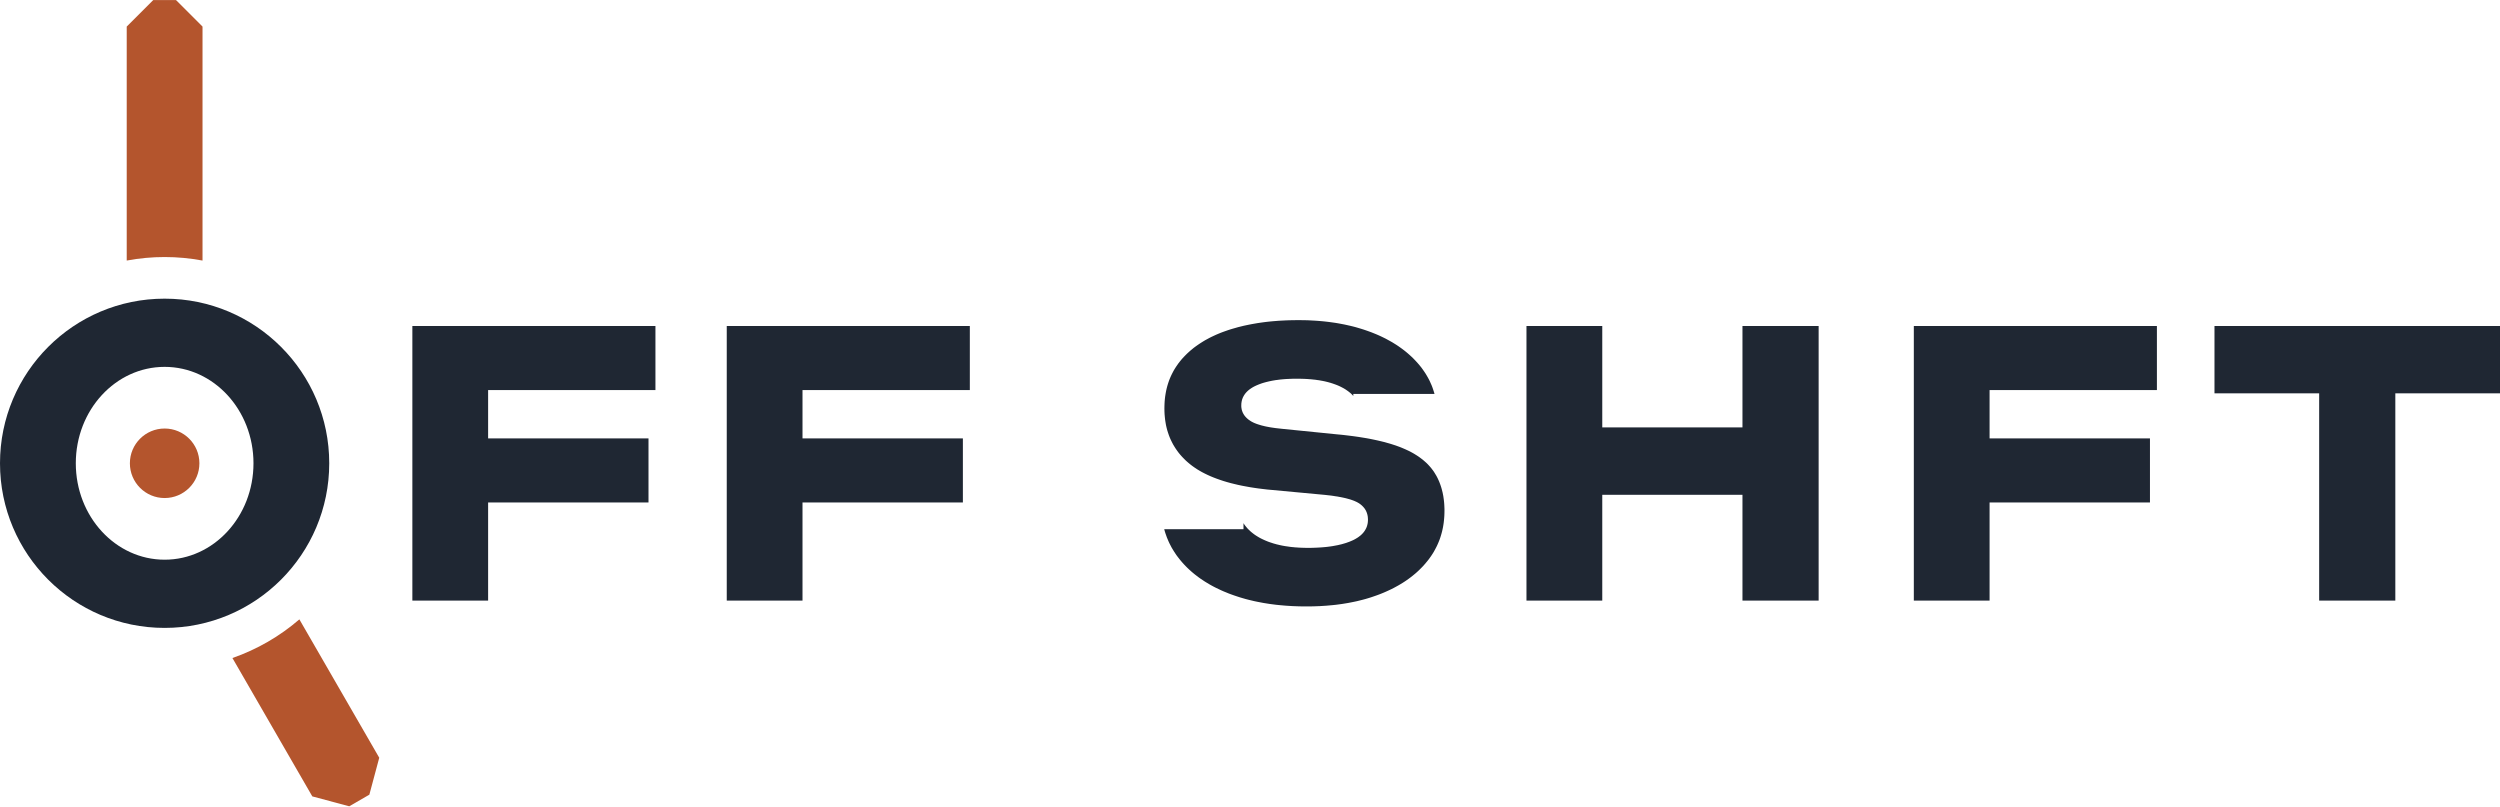
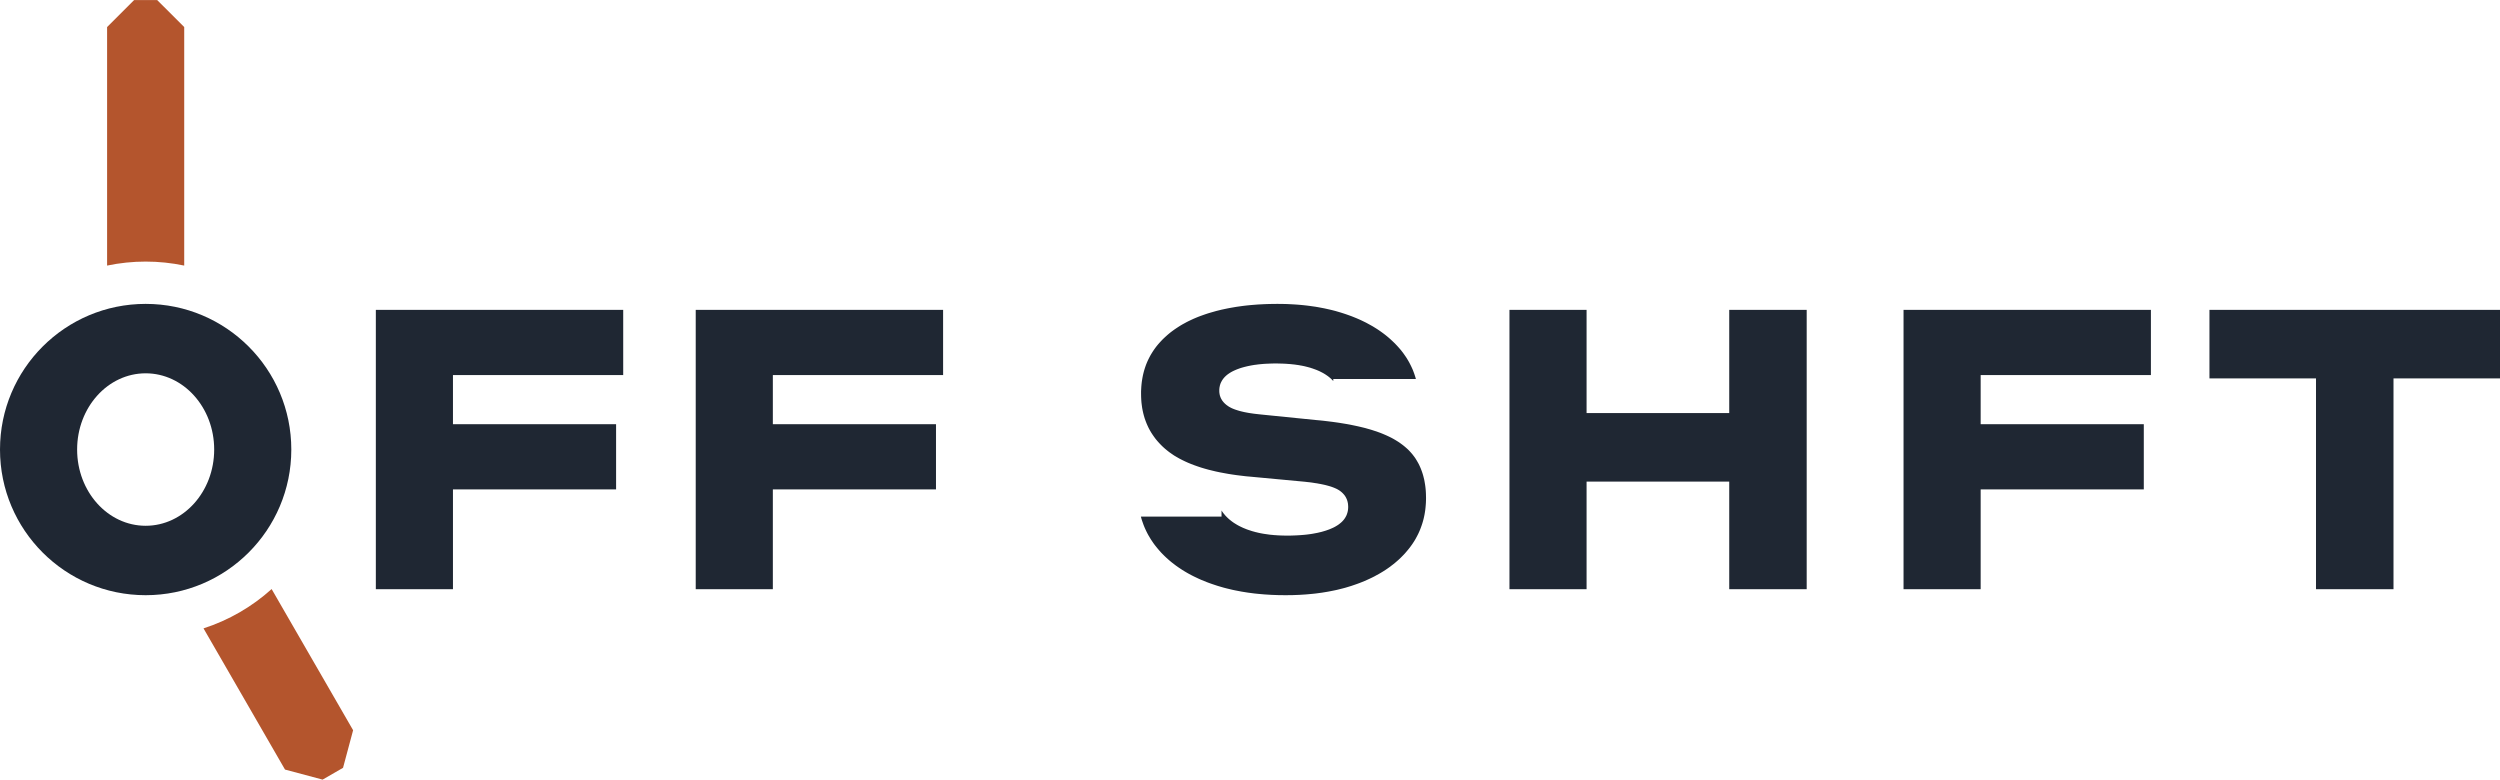
- <svg xmlns="http://www.w3.org/2000/svg" width="60.09mm" height="19.38mm" viewBox="0 0 60.093 19.379">
-   <g transform="translate(3.957 11.135)">
-     <path fill="#1F2733" fill-rule="evenodd" d="M-3.957 0 a3.957 3.957 0 1 0 7.914 0 a3.957 3.957 0 1 0 -7.914 0 Z M-2.135 0 a2.135 2.317 0 1 0 4.271 0 a2.135 2.317 0 1 0 -4.271 0 Z" />
-     <path fill="#B4552D" d="M-0.911 -4.873 L-0.911 -10.497 L-0.273 -11.135 L0.273 -11.135 L0.911 -10.497 L0.911 -4.873 A4.957 4.957 0 0 0 -0.911 -4.873 Z M3.239 3.752 L5.159 7.078 L4.921 7.966 L4.438 8.245 L3.55 8.007 L1.63 4.681 A4.957 4.957 0 0 0 3.239 3.752 Z" />
-     <path fill="#B4552D" d="M-0.835 0 a0.835 0.835 0 1 0 1.671 0 a0.835 0.835 0 1 0 -1.671 0 Z" />
-     <path fill="#1F2733" fill-rule="evenodd" d="M11.798 -1.76 L7.776 -1.76 L7.776 -0.598 L11.631 -0.598 L11.631 0.942 L7.776 0.942 L7.776 3.3 L5.955 3.3 L5.955 -3.3 L11.798 -3.3 Z M19.355 -1.76 L15.333 -1.76 L15.333 -0.598 L19.188 -0.598 L19.188 0.942 L15.333 0.942 L15.333 3.3 L13.512 3.3 L13.512 -3.3 L19.355 -3.3 Z M27.332 -3.44 L27.41 -3.439 L27.487 -3.437 L27.564 -3.433 L27.64 -3.429 L27.715 -3.424 L27.789 -3.418 L27.863 -3.411 L27.936 -3.403 L28.008 -3.394 L28.08 -3.384 L28.15 -3.374 L28.22 -3.362 L28.29 -3.349 L28.358 -3.336 L28.426 -3.321 L28.493 -3.306 L28.56 -3.29 L28.625 -3.273 L28.69 -3.254 L28.754 -3.235 L28.818 -3.215 L28.88 -3.194 L28.942 -3.172 L29.003 -3.15 L29.063 -3.126 L29.122 -3.102 L29.18 -3.077 L29.237 -3.051 L29.293 -3.024 L29.348 -2.997 L29.401 -2.968 L29.454 -2.939 L29.506 -2.91 L29.556 -2.879 L29.606 -2.848 L29.654 -2.816 L29.701 -2.783 L29.748 -2.749 L29.793 -2.715 L29.837 -2.68 L29.88 -2.644 L29.922 -2.607 L29.964 -2.569 L30.004 -2.531 L30.042 -2.492 L30.08 -2.452 L30.117 -2.411 L30.153 -2.37 L30.187 -2.328 L30.22 -2.286 L30.251 -2.242 L30.281 -2.199 L30.31 -2.155 L30.337 -2.11 L30.363 -2.065 L30.388 -2.019 L30.411 -1.973 L30.432 -1.926 L30.453 -1.879 L30.472 -1.831 L30.489 -1.782 L30.505 -1.733 L30.52 -1.684 L30.524 -1.667 L28.573 -1.667 L28.573 -1.619 L28.56 -1.632 L28.546 -1.647 L28.531 -1.662 L28.516 -1.676 L28.5 -1.691 L28.483 -1.704 L28.466 -1.718 L28.449 -1.731 L28.431 -1.744 L28.412 -1.757 L28.394 -1.77 L28.374 -1.782 L28.355 -1.794 L28.334 -1.806 L28.313 -1.817 L28.292 -1.828 L28.27 -1.839 L28.248 -1.85 L28.226 -1.86 L28.203 -1.87 L28.179 -1.88 L28.155 -1.889 L28.131 -1.898 L28.105 -1.907 L28.08 -1.916 L28.054 -1.924 L28.028 -1.933 L28.001 -1.94 L27.973 -1.948 L27.946 -1.955 L27.917 -1.962 L27.889 -1.969 L27.859 -1.975 L27.83 -1.981 L27.8 -1.986 L27.769 -1.992 L27.738 -1.997 L27.706 -2.001 L27.675 -2.006 L27.642 -2.01 L27.609 -2.013 L27.576 -2.017 L27.542 -2.02 L27.508 -2.022 L27.473 -2.025 L27.438 -2.027 L27.402 -2.029 L27.366 -2.03 L27.33 -2.031 L27.293 -2.032 L27.255 -2.033 L27.218 -2.033 L27.167 -2.033 L27.117 -2.032 L27.068 -2.03 L27.019 -2.028 L26.972 -2.026 L26.925 -2.023 L26.88 -2.019 L26.835 -2.015 L26.791 -2.01 L26.749 -2.004 L26.706 -1.999 L26.665 -1.992 L26.625 -1.985 L26.586 -1.977 L26.547 -1.969 L26.51 -1.96 L26.473 -1.951 L26.437 -1.941 L26.402 -1.931 L26.368 -1.92 L26.335 -1.908 L26.303 -1.896 L26.271 -1.883 L26.241 -1.87 L26.211 -1.856 L26.183 -1.842 L26.156 -1.827 L26.13 -1.811 L26.106 -1.795 L26.083 -1.779 L26.061 -1.762 L26.04 -1.744 L26.021 -1.726 L26.003 -1.708 L25.986 -1.688 L25.97 -1.669 L25.956 -1.648 L25.943 -1.628 L25.931 -1.606 L25.92 -1.585 L25.911 -1.562 L25.902 -1.539 L25.896 -1.516 L25.89 -1.492 L25.886 -1.467 L25.882 -1.442 L25.881 -1.417 L25.88 -1.39 L25.88 -1.371 L25.881 -1.353 L25.883 -1.335 L25.886 -1.317 L25.889 -1.299 L25.893 -1.281 L25.898 -1.264 L25.904 -1.248 L25.91 -1.231 L25.917 -1.215 L25.925 -1.199 L25.934 -1.184 L25.943 -1.168 L25.953 -1.153 L25.964 -1.139 L25.976 -1.124 L25.988 -1.11 L26.001 -1.097 L26.015 -1.083 L26.03 -1.07 L26.045 -1.057 L26.061 -1.045 L26.078 -1.033 L26.096 -1.021 L26.114 -1.009 L26.134 -0.998 L26.155 -0.987 L26.177 -0.976 L26.2 -0.966 L26.225 -0.956 L26.251 -0.946 L26.278 -0.937 L26.306 -0.928 L26.336 -0.919 L26.366 -0.91 L26.398 -0.902 L26.431 -0.894 L26.465 -0.886 L26.501 -0.879 L26.537 -0.872 L26.575 -0.865 L26.614 -0.859 L26.655 -0.853 L26.696 -0.847 L26.739 -0.842 L26.783 -0.837 L26.828 -0.832 L26.874 -0.827 L28.186 -0.695 L28.263 -0.688 L28.34 -0.68 L28.415 -0.671 L28.489 -0.662 L28.561 -0.653 L28.633 -0.643 L28.703 -0.633 L28.771 -0.622 L28.839 -0.611 L28.905 -0.6 L28.969 -0.588 L29.033 -0.575 L29.095 -0.562 L29.155 -0.549 L29.215 -0.535 L29.273 -0.521 L29.33 -0.507 L29.385 -0.491 L29.439 -0.476 L29.492 -0.46 L29.544 -0.443 L29.594 -0.427 L29.643 -0.409 L29.69 -0.392 L29.737 -0.373 L29.782 -0.354 L29.826 -0.335 L29.869 -0.315 L29.912 -0.295 L29.953 -0.274 L29.993 -0.252 L30.032 -0.23 L30.069 -0.207 L30.106 -0.184 L30.142 -0.16 L30.177 -0.135 L30.21 -0.11 L30.243 -0.085 L30.274 -0.058 L30.304 -0.032 L30.334 -0.005 L30.362 0.023 L30.389 0.052 L30.415 0.081 L30.44 0.11 L30.464 0.141 L30.487 0.171 L30.509 0.202 L30.529 0.234 L30.549 0.267 L30.569 0.3 L30.587 0.334 L30.604 0.368 L30.62 0.403 L30.636 0.439 L30.65 0.475 L30.664 0.512 L30.677 0.55 L30.689 0.588 L30.7 0.627 L30.71 0.667 L30.72 0.707 L30.728 0.748 L30.736 0.789 L30.742 0.831 L30.748 0.874 L30.753 0.917 L30.757 0.961 L30.76 1.006 L30.762 1.051 L30.764 1.097 L30.764 1.144 L30.763 1.202 L30.761 1.259 L30.757 1.315 L30.752 1.371 L30.746 1.426 L30.738 1.48 L30.729 1.534 L30.718 1.587 L30.706 1.64 L30.692 1.692 L30.677 1.743 L30.661 1.794 L30.643 1.844 L30.623 1.894 L30.602 1.943 L30.58 1.991 L30.556 2.038 L30.531 2.085 L30.505 2.132 L30.477 2.177 L30.447 2.223 L30.416 2.267 L30.384 2.311 L30.35 2.354 L30.315 2.396 L30.279 2.438 L30.242 2.479 L30.203 2.519 L30.163 2.559 L30.123 2.597 L30.081 2.635 L30.037 2.672 L29.993 2.708 L29.948 2.743 L29.901 2.778 L29.853 2.812 L29.804 2.845 L29.754 2.877 L29.703 2.908 L29.65 2.939 L29.597 2.968 L29.542 2.998 L29.486 3.026 L29.429 3.053 L29.37 3.08 L29.311 3.106 L29.25 3.131 L29.189 3.155 L29.126 3.178 L29.062 3.2 L28.998 3.222 L28.933 3.242 L28.866 3.262 L28.799 3.28 L28.731 3.297 L28.663 3.314 L28.593 3.329 L28.523 3.343 L28.451 3.357 L28.379 3.369 L28.306 3.381 L28.232 3.391 L28.157 3.401 L28.082 3.409 L28.005 3.416 L27.928 3.423 L27.85 3.428 L27.771 3.433 L27.691 3.436 L27.61 3.439 L27.529 3.44 L27.446 3.441 L27.362 3.44 L27.278 3.439 L27.195 3.436 L27.113 3.433 L27.031 3.428 L26.951 3.423 L26.871 3.416 L26.793 3.409 L26.715 3.401 L26.638 3.391 L26.561 3.381 L26.486 3.369 L26.411 3.357 L26.338 3.343 L26.265 3.329 L26.193 3.314 L26.122 3.297 L26.051 3.28 L25.982 3.262 L25.913 3.242 L25.845 3.222 L25.778 3.2 L25.712 3.178 L25.647 3.155 L25.582 3.131 L25.519 3.105 L25.457 3.08 L25.396 3.053 L25.337 3.025 L25.278 2.997 L25.221 2.968 L25.165 2.938 L25.11 2.907 L25.057 2.875 L25.004 2.843 L24.953 2.809 L24.902 2.775 L24.853 2.74 L24.806 2.704 L24.759 2.668 L24.713 2.63 L24.669 2.592 L24.626 2.553 L24.584 2.513 L24.543 2.472 L24.504 2.431 L24.465 2.388 L24.428 2.345 L24.392 2.301 L24.358 2.257 L24.324 2.212 L24.293 2.166 L24.263 2.12 L24.234 2.073 L24.206 2.026 L24.181 1.978 L24.156 1.93 L24.133 1.881 L24.112 1.831 L24.091 1.781 L24.073 1.73 L24.055 1.679 L24.039 1.627 L24.028 1.585 L25.933 1.585 L25.933 1.439 L25.939 1.449 L25.951 1.468 L25.964 1.486 L25.978 1.505 L25.993 1.523 L26.008 1.541 L26.023 1.559 L26.039 1.576 L26.056 1.593 L26.074 1.61 L26.091 1.627 L26.11 1.644 L26.129 1.66 L26.148 1.675 L26.168 1.691 L26.188 1.706 L26.209 1.721 L26.23 1.735 L26.252 1.749 L26.275 1.763 L26.298 1.777 L26.321 1.79 L26.345 1.803 L26.369 1.815 L26.394 1.827 L26.42 1.839 L26.446 1.851 L26.472 1.862 L26.499 1.873 L26.526 1.884 L26.554 1.894 L26.583 1.904 L26.612 1.913 L26.641 1.923 L26.671 1.932 L26.701 1.94 L26.732 1.949 L26.763 1.956 L26.795 1.964 L26.827 1.971 L26.86 1.978 L26.893 1.984 L26.926 1.99 L26.96 1.995 L26.995 2 L27.029 2.005 L27.065 2.01 L27.1 2.014 L27.137 2.017 L27.173 2.021 L27.21 2.023 L27.247 2.026 L27.285 2.028 L27.324 2.03 L27.363 2.031 L27.402 2.032 L27.441 2.033 L27.482 2.033 L27.537 2.033 L27.591 2.032 L27.644 2.03 L27.697 2.028 L27.748 2.025 L27.798 2.022 L27.848 2.018 L27.896 2.014 L27.944 2.009 L27.99 2.003 L28.035 1.997 L28.08 1.99 L28.123 1.982 L28.166 1.974 L28.208 1.966 L28.248 1.956 L28.288 1.947 L28.326 1.936 L28.364 1.925 L28.401 1.914 L28.436 1.901 L28.471 1.889 L28.505 1.875 L28.538 1.861 L28.569 1.847 L28.599 1.832 L28.628 1.816 L28.656 1.799 L28.682 1.783 L28.707 1.765 L28.73 1.747 L28.753 1.729 L28.773 1.71 L28.793 1.69 L28.811 1.67 L28.828 1.649 L28.843 1.628 L28.857 1.606 L28.87 1.583 L28.882 1.56 L28.892 1.536 L28.901 1.512 L28.908 1.487 L28.914 1.462 L28.919 1.436 L28.922 1.41 L28.924 1.383 L28.925 1.355 L28.924 1.334 L28.923 1.313 L28.921 1.293 L28.919 1.273 L28.915 1.254 L28.911 1.235 L28.906 1.216 L28.9 1.198 L28.894 1.18 L28.886 1.162 L28.879 1.145 L28.87 1.129 L28.86 1.112 L28.85 1.096 L28.839 1.081 L28.827 1.066 L28.814 1.051 L28.801 1.037 L28.787 1.023 L28.772 1.009 L28.756 0.996 L28.74 0.983 L28.723 0.971 L28.705 0.959 L28.686 0.948 L28.665 0.936 L28.643 0.925 L28.62 0.915 L28.596 0.904 L28.569 0.894 L28.542 0.884 L28.513 0.874 L28.483 0.865 L28.451 0.856 L28.418 0.847 L28.384 0.838 L28.348 0.83 L28.31 0.822 L28.272 0.814 L28.231 0.807 L28.19 0.799 L28.147 0.793 L28.103 0.786 L28.057 0.779 L28.01 0.773 L27.961 0.768 L27.911 0.762 L27.86 0.757 L26.628 0.642 L26.516 0.632 L26.406 0.619 L26.299 0.606 L26.194 0.591 L26.092 0.575 L25.993 0.557 L25.896 0.539 L25.802 0.519 L25.71 0.497 L25.621 0.475 L25.535 0.451 L25.451 0.426 L25.37 0.399 L25.291 0.371 L25.215 0.342 L25.142 0.312 L25.071 0.28 L25.003 0.247 L24.937 0.213 L24.874 0.177 L24.814 0.141 L24.756 0.102 L24.701 0.063 L24.648 0.022 L24.598 -0.02 L24.549 -0.063 L24.504 -0.108 L24.46 -0.153 L24.418 -0.2 L24.378 -0.248 L24.341 -0.298 L24.306 -0.348 L24.273 -0.4 L24.241 -0.453 L24.213 -0.507 L24.186 -0.562 L24.161 -0.619 L24.139 -0.676 L24.119 -0.735 L24.1 -0.795 L24.084 -0.857 L24.07 -0.919 L24.059 -0.983 L24.049 -1.048 L24.042 -1.114 L24.036 -1.182 L24.033 -1.25 L24.032 -1.32 L24.033 -1.377 L24.035 -1.433 L24.038 -1.488 L24.043 -1.543 L24.049 -1.597 L24.057 -1.65 L24.066 -1.702 L24.076 -1.754 L24.088 -1.805 L24.101 -1.855 L24.116 -1.905 L24.132 -1.954 L24.149 -2.002 L24.168 -2.049 L24.188 -2.095 L24.21 -2.141 L24.233 -2.186 L24.257 -2.231 L24.283 -2.274 L24.31 -2.317 L24.339 -2.359 L24.368 -2.401 L24.4 -2.442 L24.432 -2.482 L24.466 -2.521 L24.501 -2.559 L24.538 -2.597 L24.575 -2.634 L24.613 -2.669 L24.653 -2.705 L24.694 -2.739 L24.735 -2.773 L24.778 -2.805 L24.823 -2.837 L24.868 -2.868 L24.914 -2.898 L24.962 -2.928 L25.01 -2.957 L25.06 -2.984 L25.111 -3.012 L25.163 -3.038 L25.216 -3.063 L25.27 -3.088 L25.326 -3.112 L25.382 -3.135 L25.44 -3.157 L25.499 -3.178 L25.559 -3.199 L25.62 -3.219 L25.681 -3.237 L25.744 -3.255 L25.807 -3.273 L25.872 -3.289 L25.937 -3.305 L26.003 -3.319 L26.07 -3.333 L26.137 -3.346 L26.206 -3.358 L26.275 -3.37 L26.345 -3.38 L26.416 -3.39 L26.488 -3.399 L26.561 -3.407 L26.634 -3.414 L26.709 -3.42 L26.784 -3.426 L26.86 -3.43 L26.937 -3.434 L27.015 -3.437 L27.093 -3.439 L27.172 -3.44 L27.253 -3.441 Z M34.557 -0.862 L37.927 -0.862 L37.927 -3.3 L39.758 -3.3 L39.758 3.3 L37.927 3.3 L37.927 0.757 L34.557 0.757 L34.557 3.3 L32.735 3.3 L32.735 -3.3 L34.557 -3.3 Z M47.889 -1.76 L43.867 -1.76 L43.867 -0.598 L47.722 -0.598 L47.722 0.942 L43.867 0.942 L43.867 3.3 L42.046 3.3 L42.046 -3.3 L47.889 -3.3 Z M56.137 -1.681 L53.62 -1.681 L53.62 3.3 L51.789 3.3 L51.789 -1.681 L49.273 -1.681 L49.273 -3.3 L56.137 -3.3 Z" />
+ <svg xmlns="http://www.w3.org/2000/svg" width="59.06mm" height="18.42mm" viewBox="0 0 59.061 18.416">
+   <g transform="translate(3.441 10.618)">
+     <path fill="#1F2733" fill-rule="evenodd" d="M-3.441 0 a3.441 3.441 0 1 0 6.882 0 a3.441 3.441 0 1 0 -6.882 0 Z M-1.619 0 a1.619 1.801 0 1 0 3.238 0 a1.619 1.801 0 1 0 -3.238 0 Z" />
+     <path fill="#B4552D" d="M-0.911 -4.346 L-0.911 -9.981 L-0.273 -10.618 L0.273 -10.618 L0.911 -9.981 L0.911 -4.346 A4.441 4.441 0 0 0 -0.911 -4.346 Z M2.976 3.296 L4.901 6.631 L4.663 7.519 L4.18 7.798 L3.292 7.56 L1.367 4.225 A4.441 4.441 0 0 0 2.976 3.296 Z" />
+     <path fill="#1F2733" fill-rule="evenodd" d="M11.282 -1.76 L7.26 -1.76 L7.26 -0.598 L11.114 -0.598 L11.114 0.942 L7.26 0.942 L7.26 3.3 L5.438 3.3 L5.438 -3.3 L11.282 -3.3 Z M18.839 -1.76 L14.817 -1.76 L14.817 -0.598 L18.671 -0.598 L18.671 0.942 L14.817 0.942 L14.817 3.3 L12.995 3.3 L12.995 -3.3 L18.839 -3.3 Z M26.815 -3.44 L26.893 -3.439 L26.971 -3.437 L27.047 -3.433 L27.123 -3.429 L27.199 -3.424 L27.273 -3.418 L27.347 -3.411 L27.42 -3.403 L27.492 -3.394 L27.563 -3.384 L27.634 -3.374 L27.704 -3.362 L27.773 -3.349 L27.842 -3.336 L27.91 -3.321 L27.977 -3.306 L28.043 -3.29 L28.109 -3.273 L28.174 -3.254 L28.238 -3.235 L28.301 -3.215 L28.364 -3.194 L28.426 -3.172 L28.487 -3.15 L28.547 -3.126 L28.606 -3.102 L28.664 -3.077 L28.721 -3.051 L28.777 -3.024 L28.832 -2.997 L28.885 -2.968 L28.938 -2.939 L28.99 -2.91 L29.04 -2.879 L29.09 -2.848 L29.138 -2.816 L29.185 -2.783 L29.232 -2.749 L29.277 -2.715 L29.321 -2.68 L29.364 -2.644 L29.406 -2.607 L29.447 -2.569 L29.487 -2.531 L29.526 -2.492 L29.564 -2.452 L29.601 -2.411 L29.637 -2.37 L29.671 -2.328 L29.704 -2.286 L29.735 -2.242 L29.765 -2.199 L29.794 -2.155 L29.821 -2.11 L29.847 -2.065 L29.871 -2.019 L29.894 -1.973 L29.916 -1.926 L29.937 -1.879 L29.955 -1.831 L29.973 -1.782 L29.989 -1.733 L30.004 -1.684 L30.008 -1.667 L28.057 -1.667 L28.057 -1.619 L28.044 -1.632 L28.03 -1.647 L28.015 -1.662 L27.999 -1.676 L27.983 -1.691 L27.967 -1.704 L27.95 -1.718 L27.933 -1.731 L27.915 -1.744 L27.896 -1.757 L27.877 -1.77 L27.858 -1.782 L27.838 -1.794 L27.818 -1.806 L27.797 -1.817 L27.776 -1.828 L27.754 -1.839 L27.732 -1.85 L27.71 -1.86 L27.686 -1.87 L27.663 -1.88 L27.639 -1.889 L27.614 -1.898 L27.589 -1.907 L27.564 -1.916 L27.538 -1.924 L27.512 -1.933 L27.485 -1.94 L27.457 -1.948 L27.429 -1.955 L27.401 -1.962 L27.372 -1.969 L27.343 -1.975 L27.314 -1.981 L27.283 -1.986 L27.253 -1.992 L27.222 -1.997 L27.19 -2.001 L27.158 -2.006 L27.126 -2.01 L27.093 -2.013 L27.06 -2.017 L27.026 -2.02 L26.992 -2.022 L26.957 -2.025 L26.922 -2.027 L26.886 -2.029 L26.85 -2.03 L26.814 -2.031 L26.777 -2.032 L26.739 -2.033 L26.701 -2.033 L26.651 -2.033 L26.6 -2.032 L26.551 -2.03 L26.503 -2.028 L26.456 -2.026 L26.409 -2.023 L26.364 -2.019 L26.319 -2.015 L26.275 -2.01 L26.232 -2.004 L26.19 -1.999 L26.149 -1.992 L26.109 -1.985 L26.07 -1.977 L26.031 -1.969 L25.994 -1.96 L25.957 -1.951 L25.921 -1.941 L25.886 -1.931 L25.852 -1.92 L25.819 -1.908 L25.786 -1.896 L25.755 -1.883 L25.725 -1.87 L25.695 -1.856 L25.667 -1.842 L25.64 -1.827 L25.614 -1.811 L25.59 -1.795 L25.567 -1.779 L25.545 -1.762 L25.524 -1.744 L25.505 -1.726 L25.487 -1.708 L25.47 -1.688 L25.454 -1.669 L25.44 -1.648 L25.427 -1.628 L25.415 -1.606 L25.404 -1.585 L25.394 -1.562 L25.386 -1.539 L25.379 -1.516 L25.374 -1.492 L25.369 -1.467 L25.366 -1.442 L25.364 -1.417 L25.364 -1.39 L25.364 -1.371 L25.365 -1.353 L25.367 -1.335 L25.37 -1.317 L25.373 -1.299 L25.377 -1.281 L25.382 -1.264 L25.388 -1.248 L25.394 -1.231 L25.401 -1.215 L25.409 -1.199 L25.418 -1.184 L25.427 -1.168 L25.437 -1.153 L25.448 -1.139 L25.46 -1.124 L25.472 -1.11 L25.485 -1.097 L25.499 -1.083 L25.514 -1.07 L25.529 -1.057 L25.545 -1.045 L25.562 -1.033 L25.579 -1.021 L25.598 -1.009 L25.618 -0.998 L25.639 -0.987 L25.661 -0.976 L25.684 -0.966 L25.709 -0.956 L25.735 -0.946 L25.762 -0.937 L25.79 -0.928 L25.819 -0.919 L25.85 -0.91 L25.882 -0.902 L25.915 -0.894 L25.949 -0.886 L25.985 -0.879 L26.021 -0.872 L26.059 -0.865 L26.098 -0.859 L26.139 -0.853 L26.18 -0.847 L26.223 -0.842 L26.267 -0.837 L26.312 -0.832 L26.358 -0.827 L27.669 -0.695 L27.747 -0.688 L27.824 -0.68 L27.899 -0.671 L27.973 -0.662 L28.045 -0.653 L28.117 -0.643 L28.187 -0.633 L28.255 -0.622 L28.322 -0.611 L28.388 -0.6 L28.453 -0.588 L28.516 -0.575 L28.578 -0.562 L28.639 -0.549 L28.699 -0.535 L28.757 -0.521 L28.814 -0.507 L28.869 -0.491 L28.923 -0.476 L28.976 -0.46 L29.027 -0.443 L29.078 -0.427 L29.127 -0.409 L29.174 -0.392 L29.221 -0.373 L29.266 -0.354 L29.31 -0.335 L29.353 -0.315 L29.395 -0.295 L29.437 -0.274 L29.477 -0.252 L29.515 -0.23 L29.553 -0.207 L29.59 -0.184 L29.626 -0.16 L29.66 -0.135 L29.694 -0.11 L29.726 -0.085 L29.758 -0.058 L29.788 -0.032 L29.818 -0.005 L29.846 0.023 L29.873 0.052 L29.899 0.081 L29.924 0.11 L29.948 0.141 L29.971 0.171 L29.993 0.202 L30.013 0.234 L30.033 0.267 L30.052 0.3 L30.071 0.334 L30.088 0.368 L30.104 0.403 L30.12 0.439 L30.134 0.475 L30.148 0.512 L30.161 0.55 L30.173 0.588 L30.184 0.627 L30.194 0.667 L30.204 0.707 L30.212 0.748 L30.219 0.789 L30.226 0.831 L30.232 0.874 L30.237 0.917 L30.241 0.961 L30.244 1.006 L30.246 1.051 L30.247 1.097 L30.248 1.144 L30.247 1.202 L30.245 1.259 L30.241 1.315 L30.236 1.371 L30.23 1.426 L30.222 1.48 L30.213 1.534 L30.202 1.587 L30.19 1.64 L30.176 1.692 L30.161 1.743 L30.144 1.794 L30.126 1.844 L30.107 1.894 L30.086 1.943 L30.064 1.991 L30.04 2.038 L30.015 2.085 L29.989 2.132 L29.961 2.177 L29.931 2.223 L29.9 2.267 L29.868 2.311 L29.834 2.354 L29.799 2.396 L29.763 2.438 L29.726 2.479 L29.687 2.519 L29.647 2.559 L29.607 2.597 L29.564 2.635 L29.521 2.672 L29.477 2.708 L29.431 2.743 L29.385 2.778 L29.337 2.812 L29.288 2.845 L29.238 2.877 L29.187 2.908 L29.134 2.939 L29.08 2.968 L29.026 2.998 L28.97 3.026 L28.913 3.053 L28.854 3.08 L28.795 3.106 L28.734 3.131 L28.673 3.155 L28.61 3.178 L28.546 3.2 L28.482 3.222 L28.416 3.242 L28.35 3.262 L28.283 3.28 L28.215 3.297 L28.147 3.314 L28.077 3.329 L28.007 3.343 L27.935 3.357 L27.863 3.369 L27.79 3.381 L27.716 3.391 L27.641 3.401 L27.566 3.409 L27.489 3.416 L27.412 3.423 L27.334 3.428 L27.255 3.433 L27.175 3.436 L27.094 3.439 L27.013 3.44 L26.93 3.441 L26.846 3.44 L26.762 3.439 L26.679 3.436 L26.597 3.433 L26.515 3.428 L26.435 3.423 L26.355 3.416 L26.277 3.409 L26.199 3.401 L26.122 3.391 L26.045 3.381 L25.97 3.369 L25.895 3.357 L25.822 3.343 L25.749 3.329 L25.677 3.314 L25.606 3.297 L25.535 3.28 L25.466 3.262 L25.397 3.242 L25.329 3.222 L25.262 3.2 L25.196 3.178 L25.131 3.155 L25.066 3.131 L25.003 3.105 L24.941 3.08 L24.88 3.053 L24.821 3.025 L24.762 2.997 L24.705 2.968 L24.649 2.938 L24.594 2.907 L24.54 2.875 L24.488 2.843 L24.437 2.809 L24.386 2.775 L24.337 2.74 L24.29 2.704 L24.243 2.668 L24.197 2.63 L24.153 2.592 L24.11 2.553 L24.068 2.513 L24.027 2.472 L23.987 2.431 L23.949 2.388 L23.912 2.345 L23.876 2.301 L23.841 2.257 L23.808 2.212 L23.777 2.166 L23.746 2.12 L23.718 2.073 L23.69 2.026 L23.664 1.978 L23.64 1.93 L23.617 1.881 L23.595 1.831 L23.575 1.781 L23.557 1.73 L23.539 1.679 L23.523 1.627 L23.512 1.585 L25.417 1.585 L25.417 1.439 L25.423 1.449 L25.435 1.468 L25.448 1.486 L25.462 1.505 L25.477 1.523 L25.492 1.541 L25.507 1.559 L25.523 1.576 L25.54 1.593 L25.557 1.61 L25.575 1.627 L25.594 1.644 L25.613 1.66 L25.632 1.675 L25.652 1.691 L25.672 1.706 L25.693 1.721 L25.714 1.735 L25.736 1.749 L25.759 1.763 L25.782 1.777 L25.805 1.79 L25.829 1.803 L25.853 1.815 L25.878 1.827 L25.903 1.839 L25.929 1.851 L25.956 1.862 L25.983 1.873 L26.01 1.884 L26.038 1.894 L26.067 1.904 L26.096 1.913 L26.125 1.923 L26.155 1.932 L26.185 1.94 L26.216 1.949 L26.247 1.956 L26.279 1.964 L26.311 1.971 L26.344 1.978 L26.377 1.984 L26.41 1.99 L26.444 1.995 L26.479 2 L26.513 2.005 L26.549 2.01 L26.584 2.014 L26.62 2.017 L26.657 2.021 L26.694 2.023 L26.731 2.026 L26.769 2.028 L26.808 2.03 L26.846 2.031 L26.886 2.032 L26.925 2.033 L26.965 2.033 L27.021 2.033 L27.075 2.032 L27.128 2.03 L27.18 2.028 L27.232 2.025 L27.282 2.022 L27.332 2.018 L27.38 2.014 L27.427 2.009 L27.474 2.003 L27.519 1.997 L27.564 1.99 L27.607 1.982 L27.65 1.974 L27.691 1.966 L27.732 1.956 L27.772 1.947 L27.81 1.936 L27.848 1.925 L27.884 1.914 L27.92 1.901 L27.955 1.889 L27.989 1.875 L28.021 1.861 L28.053 1.847 L28.083 1.832 L28.112 1.816 L28.14 1.799 L28.166 1.783 L28.191 1.765 L28.214 1.747 L28.236 1.729 L28.257 1.71 L28.277 1.69 L28.295 1.67 L28.312 1.649 L28.327 1.628 L28.341 1.606 L28.354 1.583 L28.366 1.56 L28.376 1.536 L28.384 1.512 L28.392 1.487 L28.398 1.462 L28.403 1.436 L28.406 1.41 L28.408 1.383 L28.409 1.355 L28.408 1.334 L28.407 1.313 L28.405 1.293 L28.403 1.273 L28.399 1.254 L28.395 1.235 L28.39 1.216 L28.384 1.198 L28.378 1.18 L28.37 1.162 L28.362 1.145 L28.354 1.129 L28.344 1.112 L28.334 1.096 L28.323 1.081 L28.311 1.066 L28.298 1.051 L28.285 1.037 L28.271 1.023 L28.256 1.009 L28.24 0.996 L28.224 0.983 L28.207 0.971 L28.189 0.959 L28.17 0.948 L28.149 0.936 L28.127 0.925 L28.104 0.915 L28.079 0.904 L28.053 0.894 L28.026 0.884 L27.997 0.874 L27.967 0.865 L27.935 0.856 L27.902 0.847 L27.867 0.838 L27.832 0.83 L27.794 0.822 L27.755 0.814 L27.715 0.807 L27.674 0.799 L27.631 0.793 L27.587 0.786 L27.541 0.779 L27.494 0.773 L27.445 0.768 L27.395 0.762 L27.344 0.757 L26.112 0.642 L25.999 0.632 L25.89 0.619 L25.782 0.606 L25.678 0.591 L25.576 0.575 L25.477 0.557 L25.38 0.539 L25.286 0.519 L25.194 0.497 L25.105 0.475 L25.019 0.451 L24.935 0.426 L24.854 0.399 L24.775 0.371 L24.699 0.342 L24.626 0.312 L24.555 0.28 L24.487 0.247 L24.421 0.213 L24.358 0.177 L24.297 0.141 L24.24 0.102 L24.184 0.063 L24.132 0.022 L24.081 -0.02 L24.033 -0.063 L23.987 -0.108 L23.944 -0.153 L23.902 -0.2 L23.862 -0.248 L23.825 -0.298 L23.79 -0.348 L23.756 -0.4 L23.725 -0.453 L23.696 -0.507 L23.67 -0.562 L23.645 -0.619 L23.623 -0.676 L23.602 -0.735 L23.584 -0.795 L23.568 -0.857 L23.554 -0.919 L23.542 -0.983 L23.533 -1.048 L23.525 -1.114 L23.52 -1.182 L23.517 -1.25 L23.516 -1.32 L23.516 -1.377 L23.519 -1.433 L23.522 -1.488 L23.527 -1.543 L23.533 -1.597 L23.541 -1.65 L23.55 -1.702 L23.56 -1.754 L23.572 -1.805 L23.585 -1.855 L23.6 -1.905 L23.616 -1.954 L23.633 -2.002 L23.652 -2.049 L23.672 -2.095 L23.694 -2.141 L23.717 -2.186 L23.741 -2.231 L23.767 -2.274 L23.794 -2.317 L23.822 -2.359 L23.852 -2.401 L23.883 -2.442 L23.916 -2.482 L23.95 -2.521 L23.985 -2.559 L24.021 -2.597 L24.059 -2.634 L24.097 -2.669 L24.137 -2.705 L24.177 -2.739 L24.219 -2.773 L24.262 -2.805 L24.306 -2.837 L24.352 -2.868 L24.398 -2.898 L24.445 -2.928 L24.494 -2.957 L24.544 -2.984 L24.595 -3.012 L24.647 -3.038 L24.7 -3.063 L24.754 -3.088 L24.81 -3.112 L24.866 -3.135 L24.924 -3.157 L24.983 -3.178 L25.043 -3.199 L25.104 -3.219 L25.165 -3.237 L25.228 -3.255 L25.291 -3.273 L25.356 -3.289 L25.421 -3.305 L25.487 -3.319 L25.554 -3.333 L25.621 -3.346 L25.69 -3.358 L25.759 -3.37 L25.829 -3.38 L25.9 -3.39 L25.972 -3.399 L26.045 -3.407 L26.118 -3.414 L26.193 -3.42 L26.268 -3.426 L26.344 -3.43 L26.421 -3.434 L26.498 -3.437 L26.577 -3.439 L26.656 -3.44 L26.737 -3.441 Z M34.041 -0.862 L37.411 -0.862 L37.411 -3.3 L39.241 -3.3 L39.241 3.3 L37.411 3.3 L37.411 0.757 L34.041 0.757 L34.041 3.3 L32.219 3.3 L32.219 -3.3 L34.041 -3.3 Z M47.373 -1.76 L43.351 -1.76 L43.351 -0.598 L47.205 -0.598 L47.205 0.942 L43.351 0.942 L43.351 3.3 L41.529 3.3 L41.529 -3.3 L47.373 -3.3 Z M55.62 -1.681 L53.104 -1.681 L53.104 3.3 L51.273 3.3 L51.273 -1.681 L48.756 -1.681 L48.756 -3.3 L55.62 -3.3 Z" />
  </g>
</svg>
